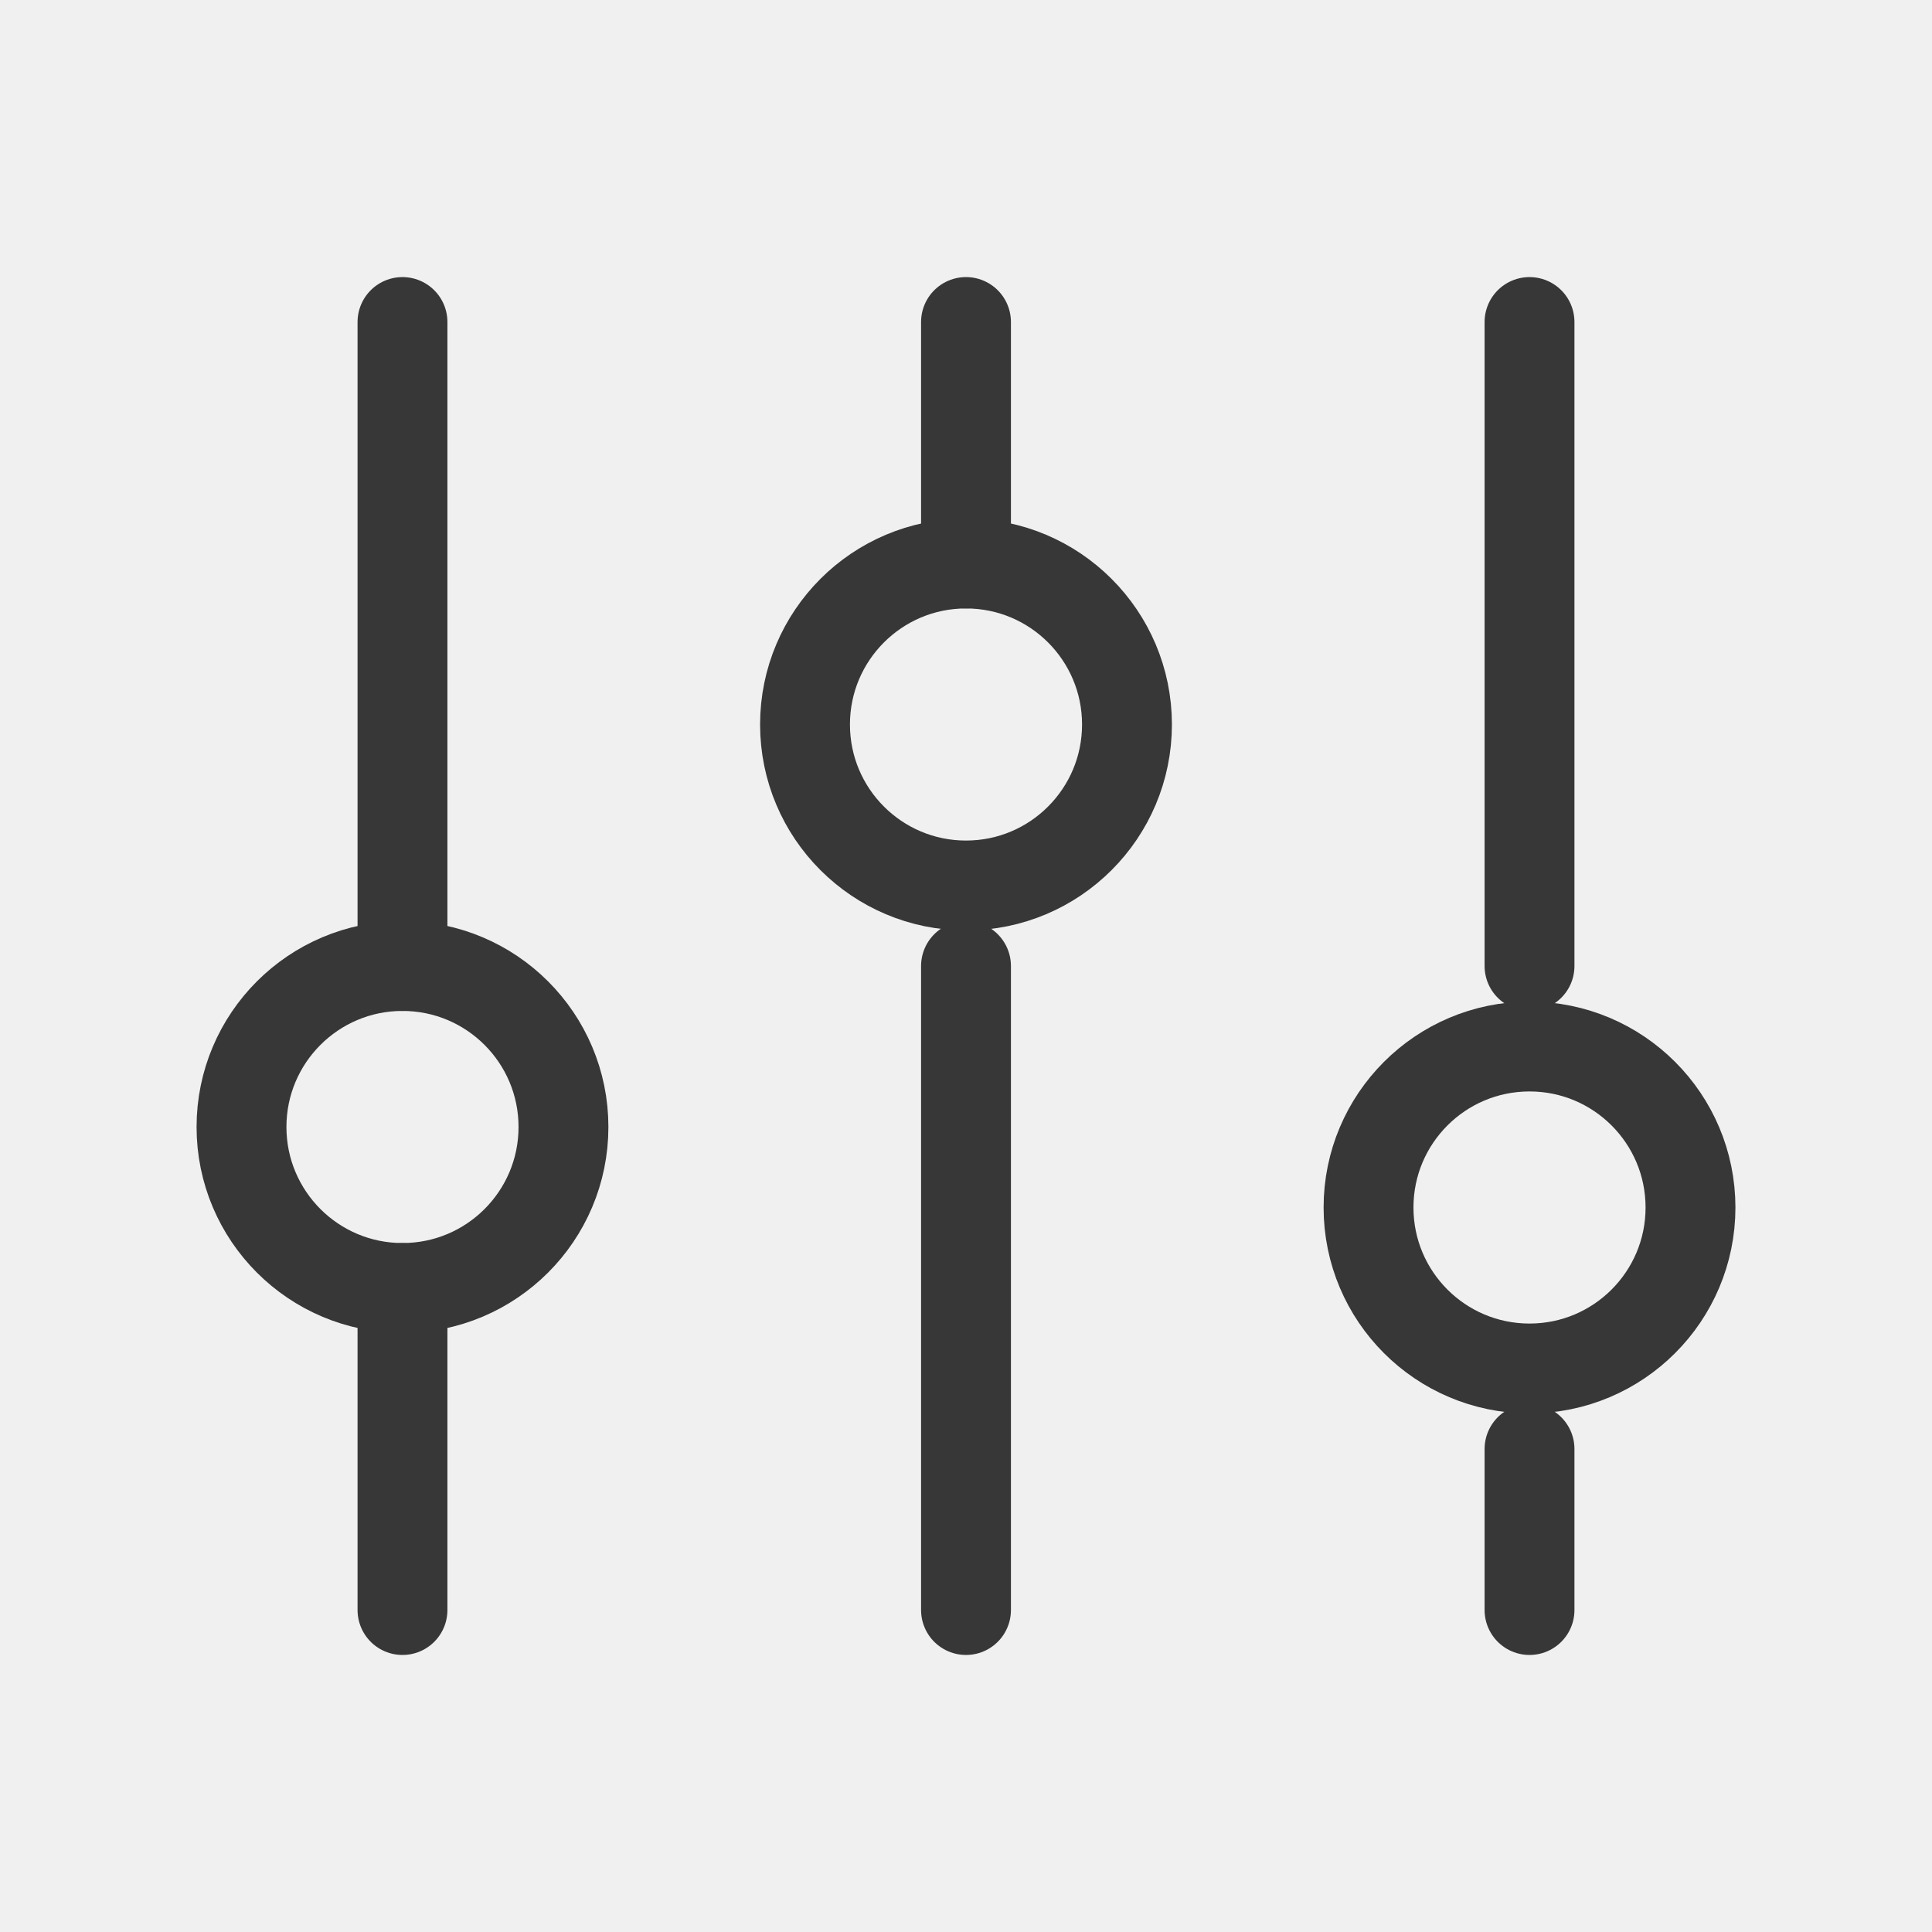
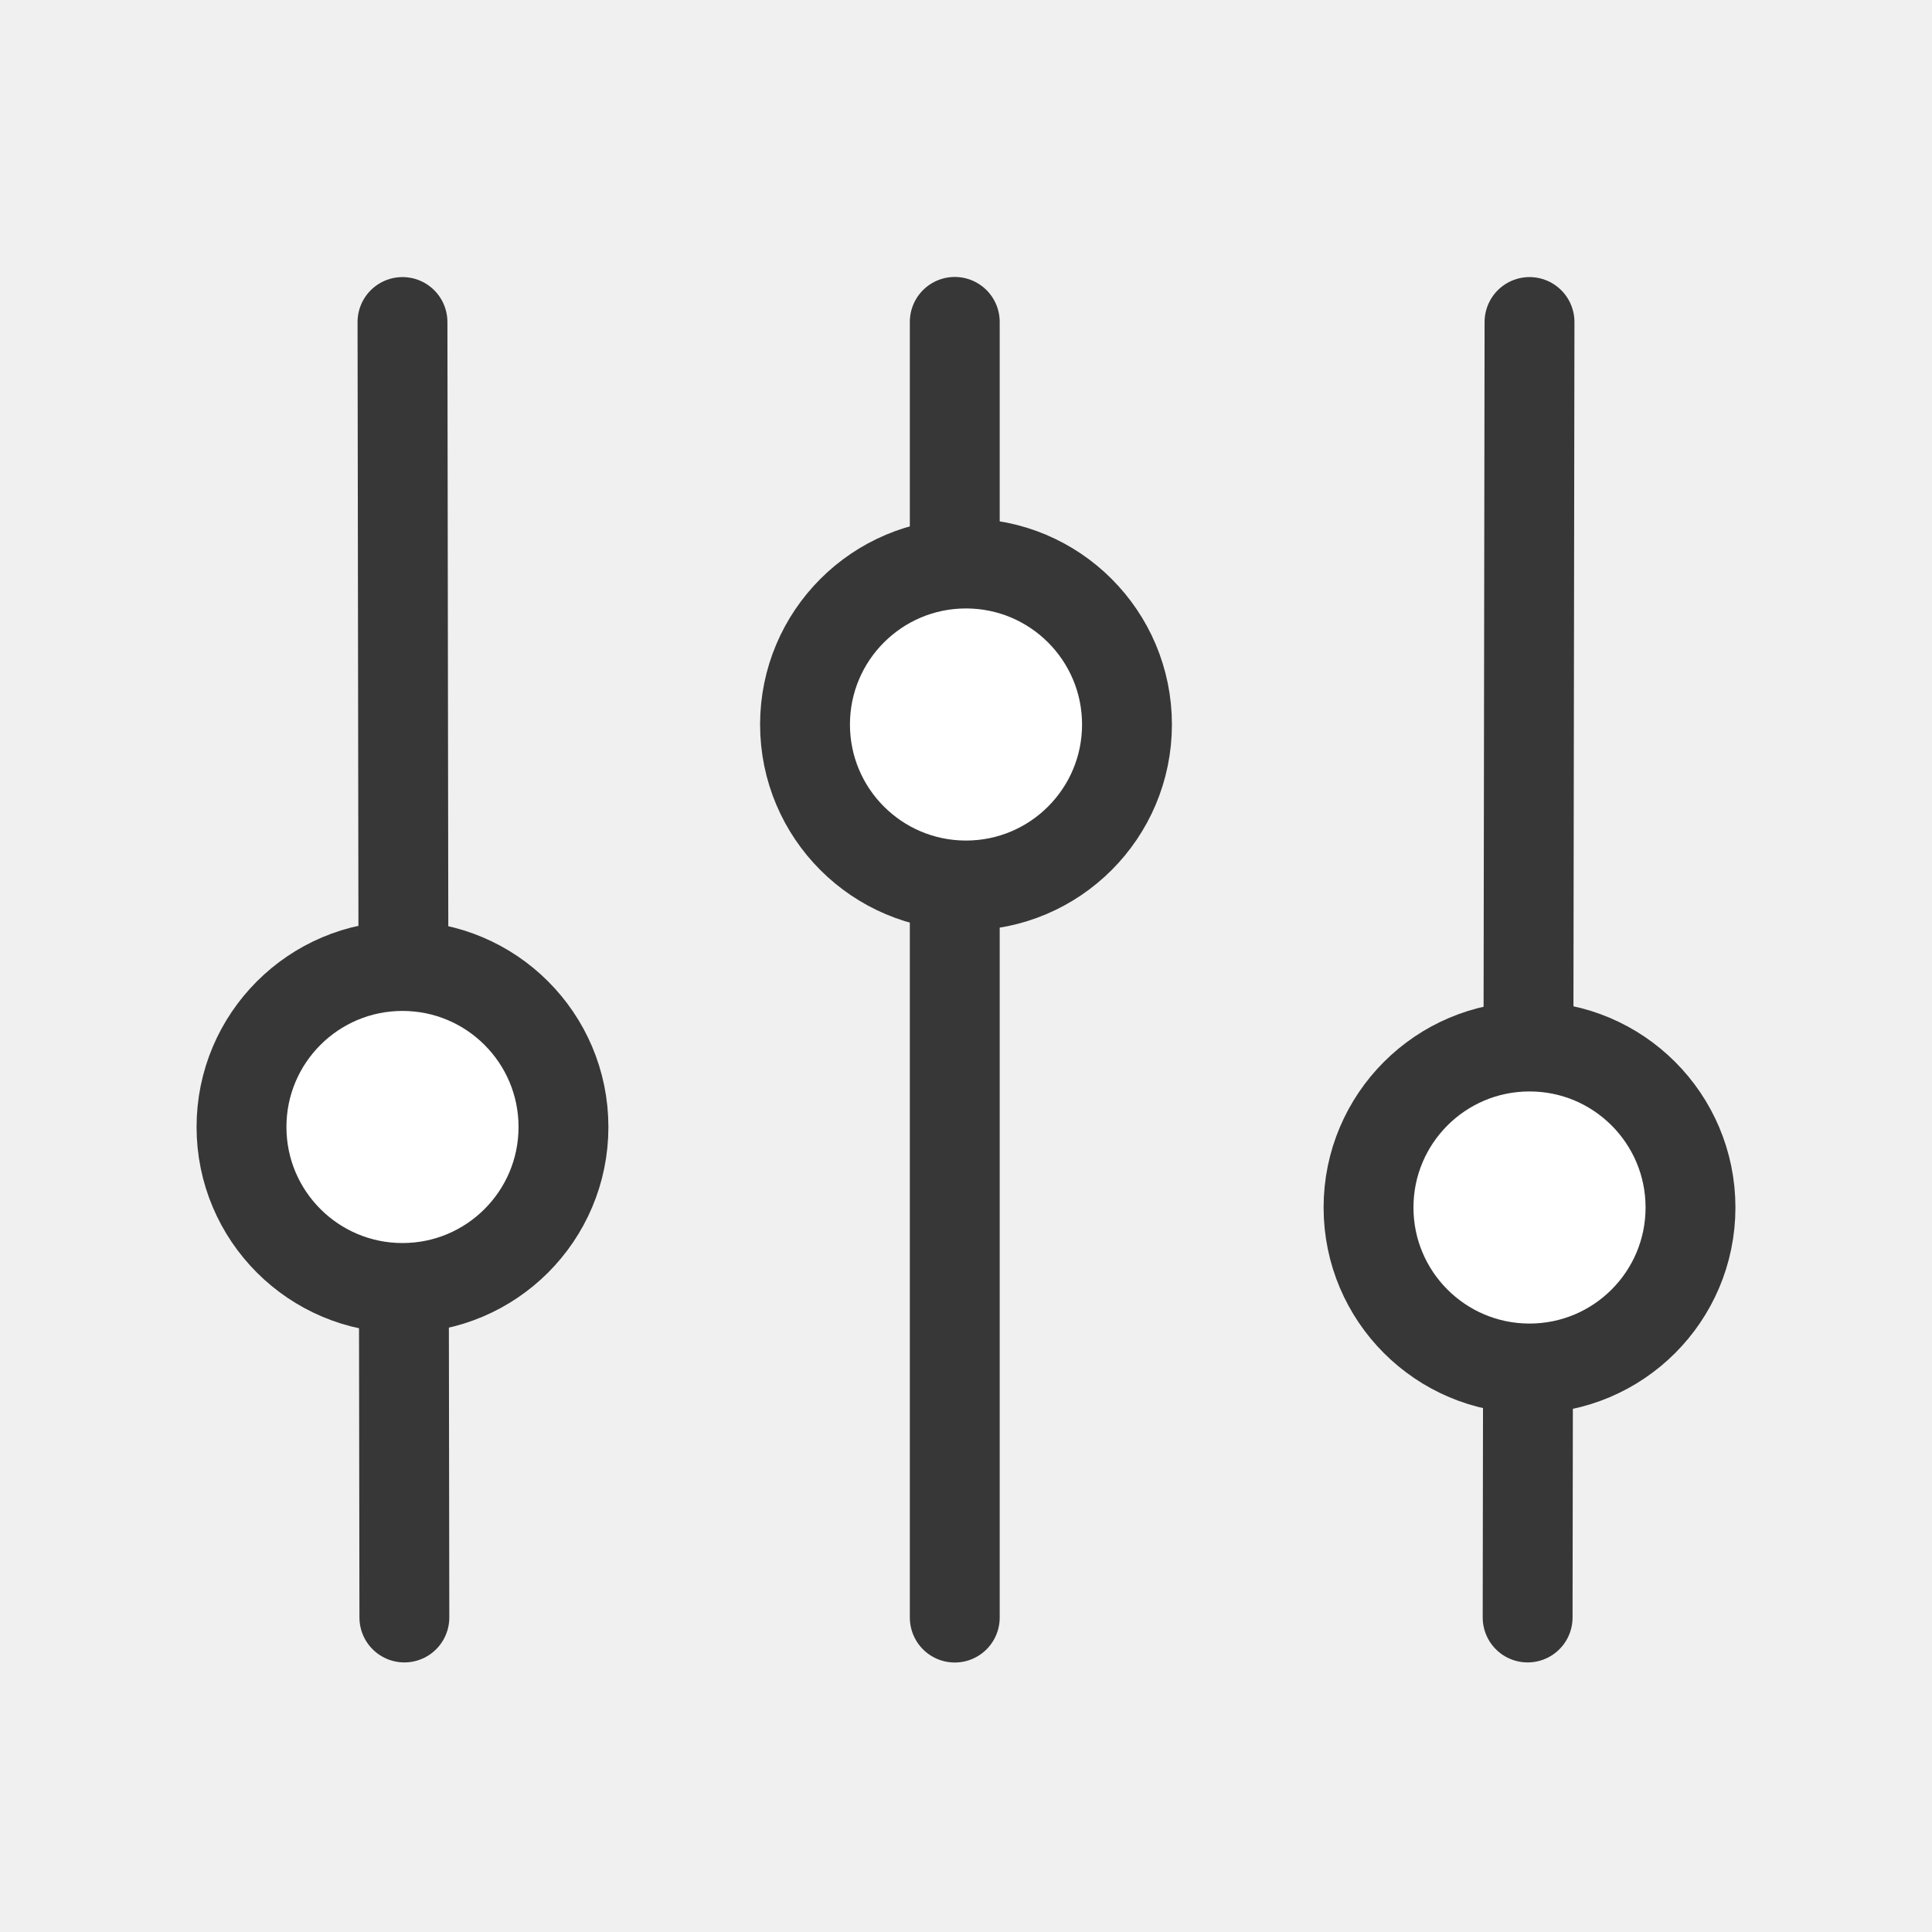
<svg xmlns="http://www.w3.org/2000/svg" width="43" height="43" viewBox="0 0 43 43" fill="none">
-   <path d="M8.958 21.5L8.958 7.167" stroke="#373737" stroke-width="2" stroke-linecap="round" />
-   <path d="M34.042 35.834L34.042 32.25" stroke="#373737" stroke-width="2" stroke-linecap="round" />
-   <path d="M8.958 35.834L8.958 28.667" stroke="#373737" stroke-width="2" stroke-linecap="round" />
-   <path d="M34.042 21.5L34.042 7.167" stroke="#373737" stroke-width="2" stroke-linecap="round" />
-   <path d="M21.5 12.541L21.5 7.167" stroke="#373737" stroke-width="2" stroke-linecap="round" />
-   <path d="M21.5 35.834L21.5 21.5" stroke="#373737" stroke-width="2" stroke-linecap="round" />
-   <circle cx="8.958" cy="25.083" r="3.583" stroke="#373737" stroke-width="2" stroke-linecap="round" />
-   <circle cx="21.5" cy="16.125" r="3.583" stroke="#373737" stroke-width="2" stroke-linecap="round" />
-   <circle cx="34.042" cy="26.875" r="3.583" stroke="#373737" stroke-width="2" stroke-linecap="round" />
+   <path d="M9 36L8.958 7.167" stroke="#373737" stroke-width="2" stroke-linecap="round" />
+   <path d="M34 36L34.042 7.167" stroke="#373737" stroke-width="2" stroke-linecap="round" />
+   <path d="M21.25 36.002L21.25 7.164" stroke="#373737" stroke-width="2" stroke-linecap="round" />
+   <circle id="filter-circle" cx="8.958" cy="25.083" r="3.583" fill="white" stroke="#373737" stroke-width="2" stroke-linecap="round" />
+   <circle id="filter-circle" cx="21.5" cy="16.125" r="3.583" fill="white" stroke="#373737" stroke-width="2" stroke-linecap="round" />
+   <circle id="filter-circle" cx="34.042" cy="26.875" r="3.583" fill="white" stroke="#373737" stroke-width="2" stroke-linecap="round" />
</svg>
